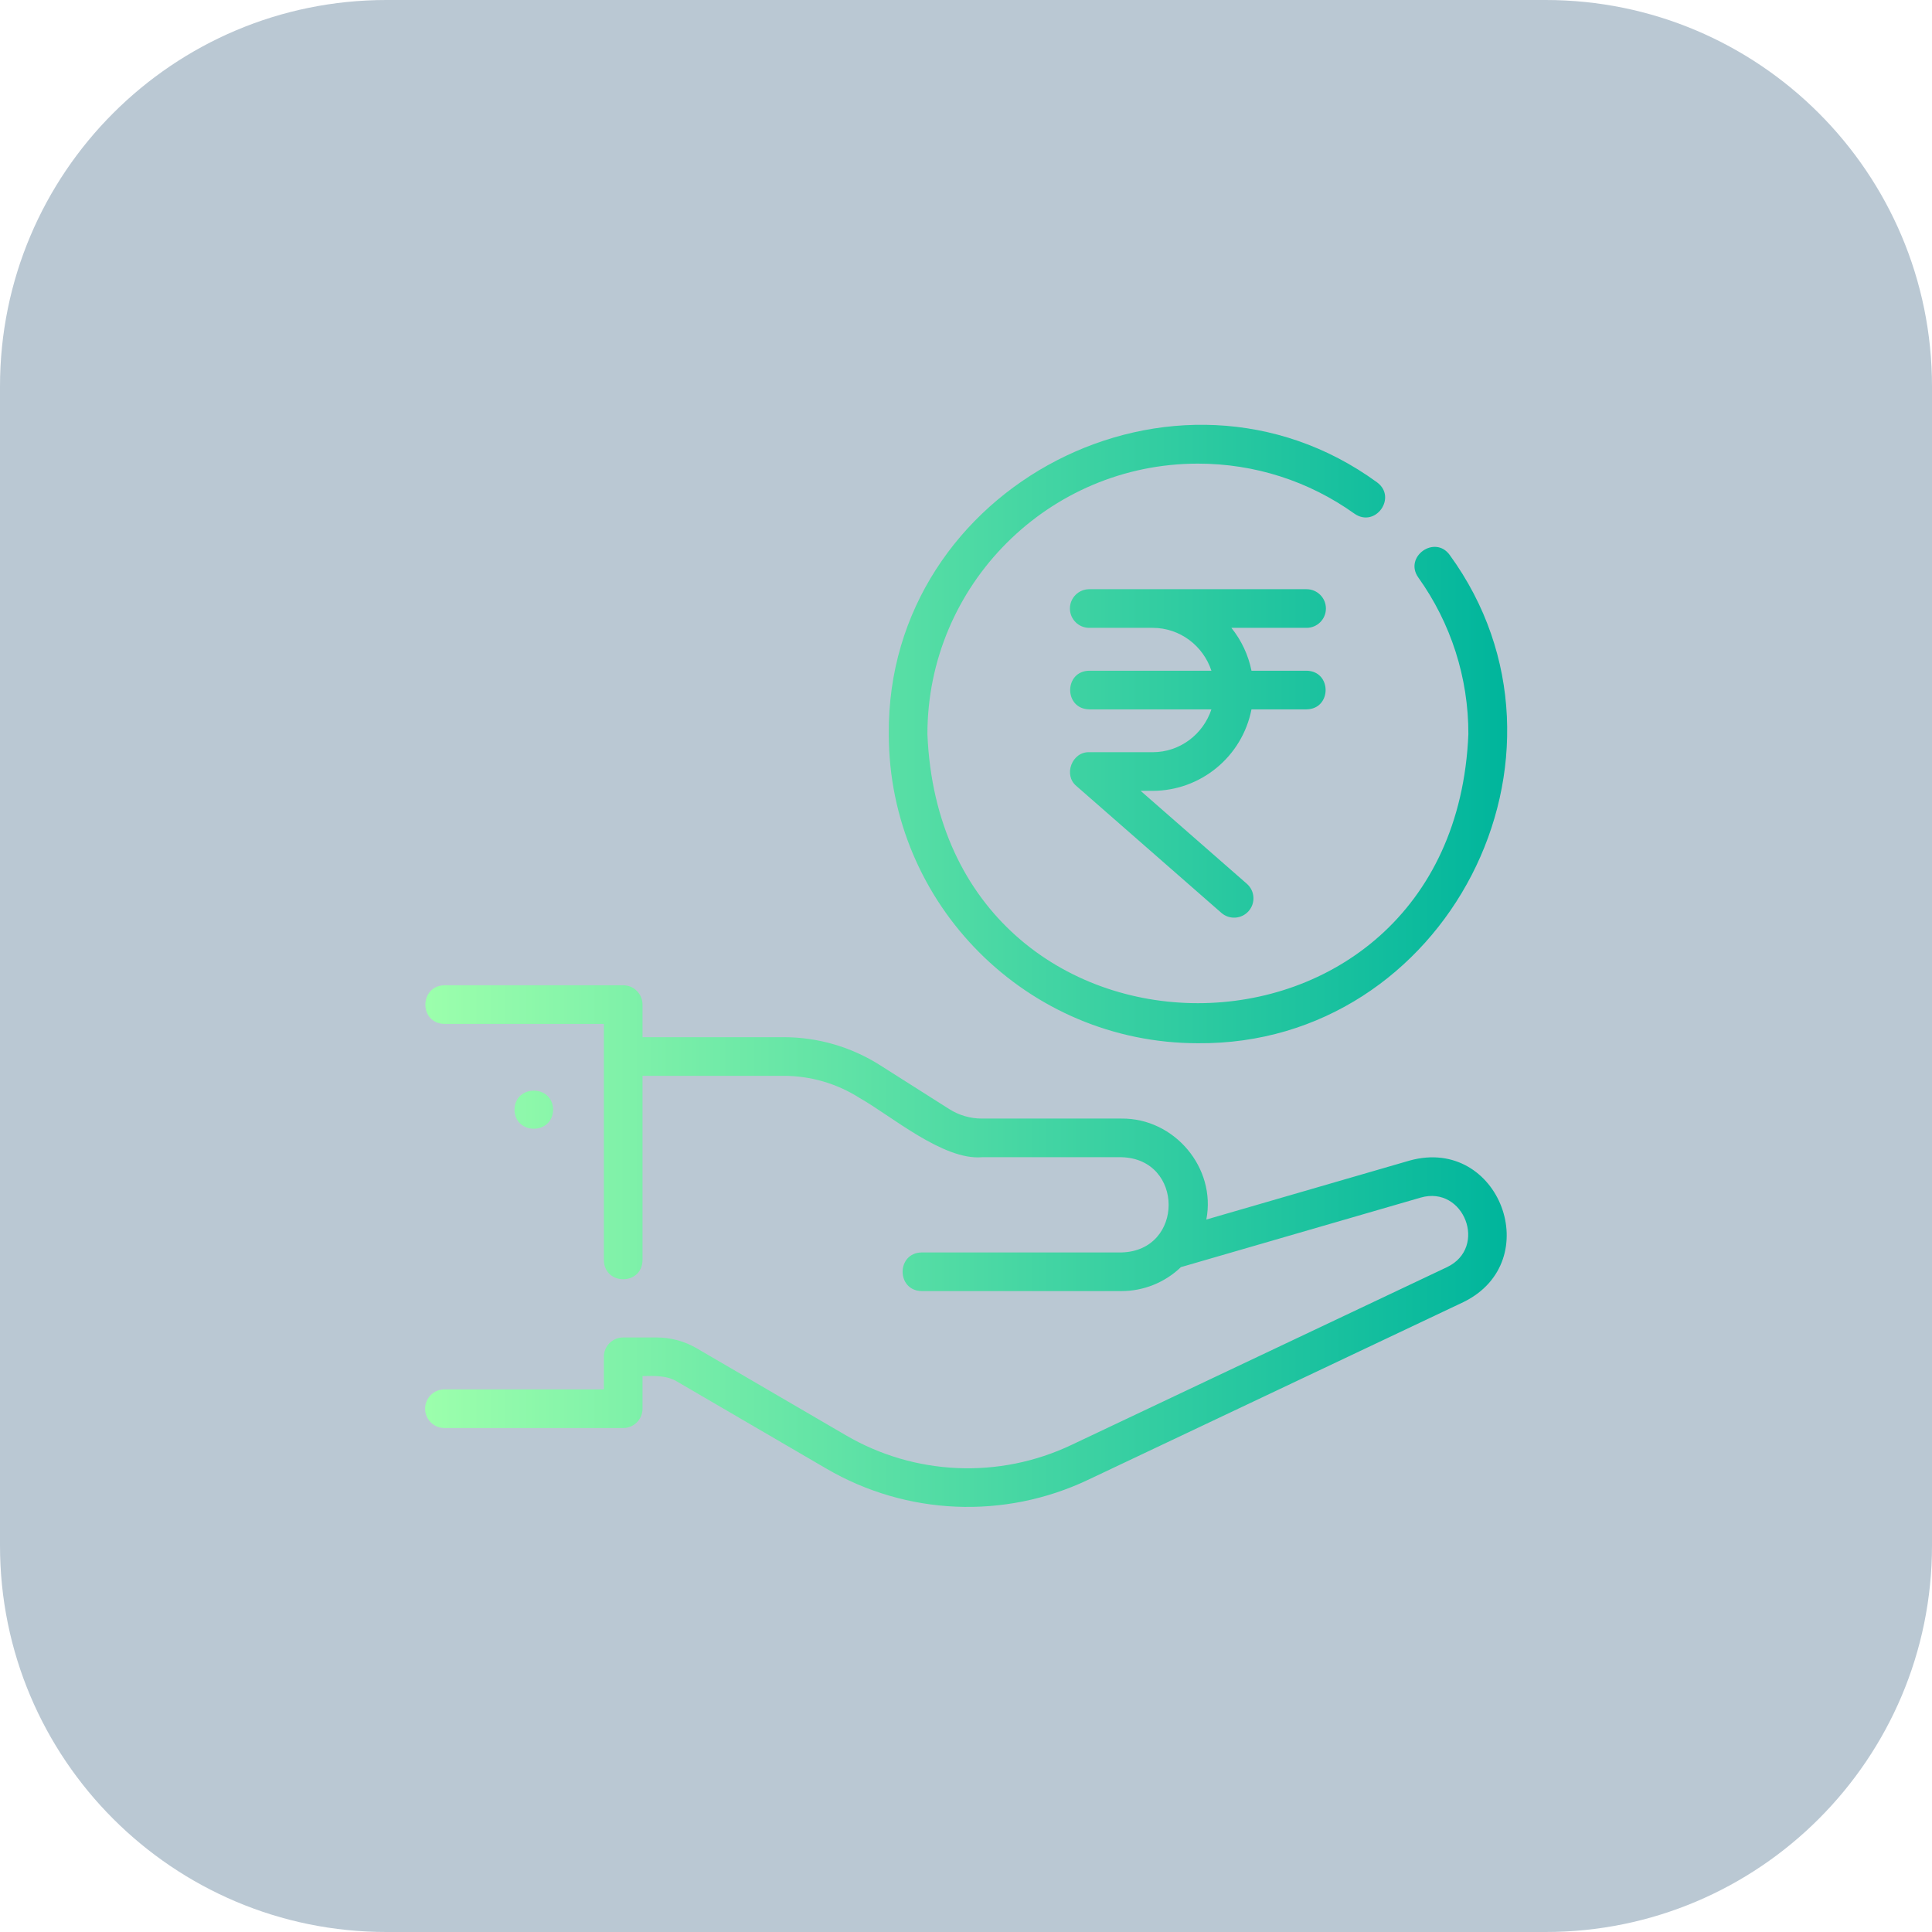
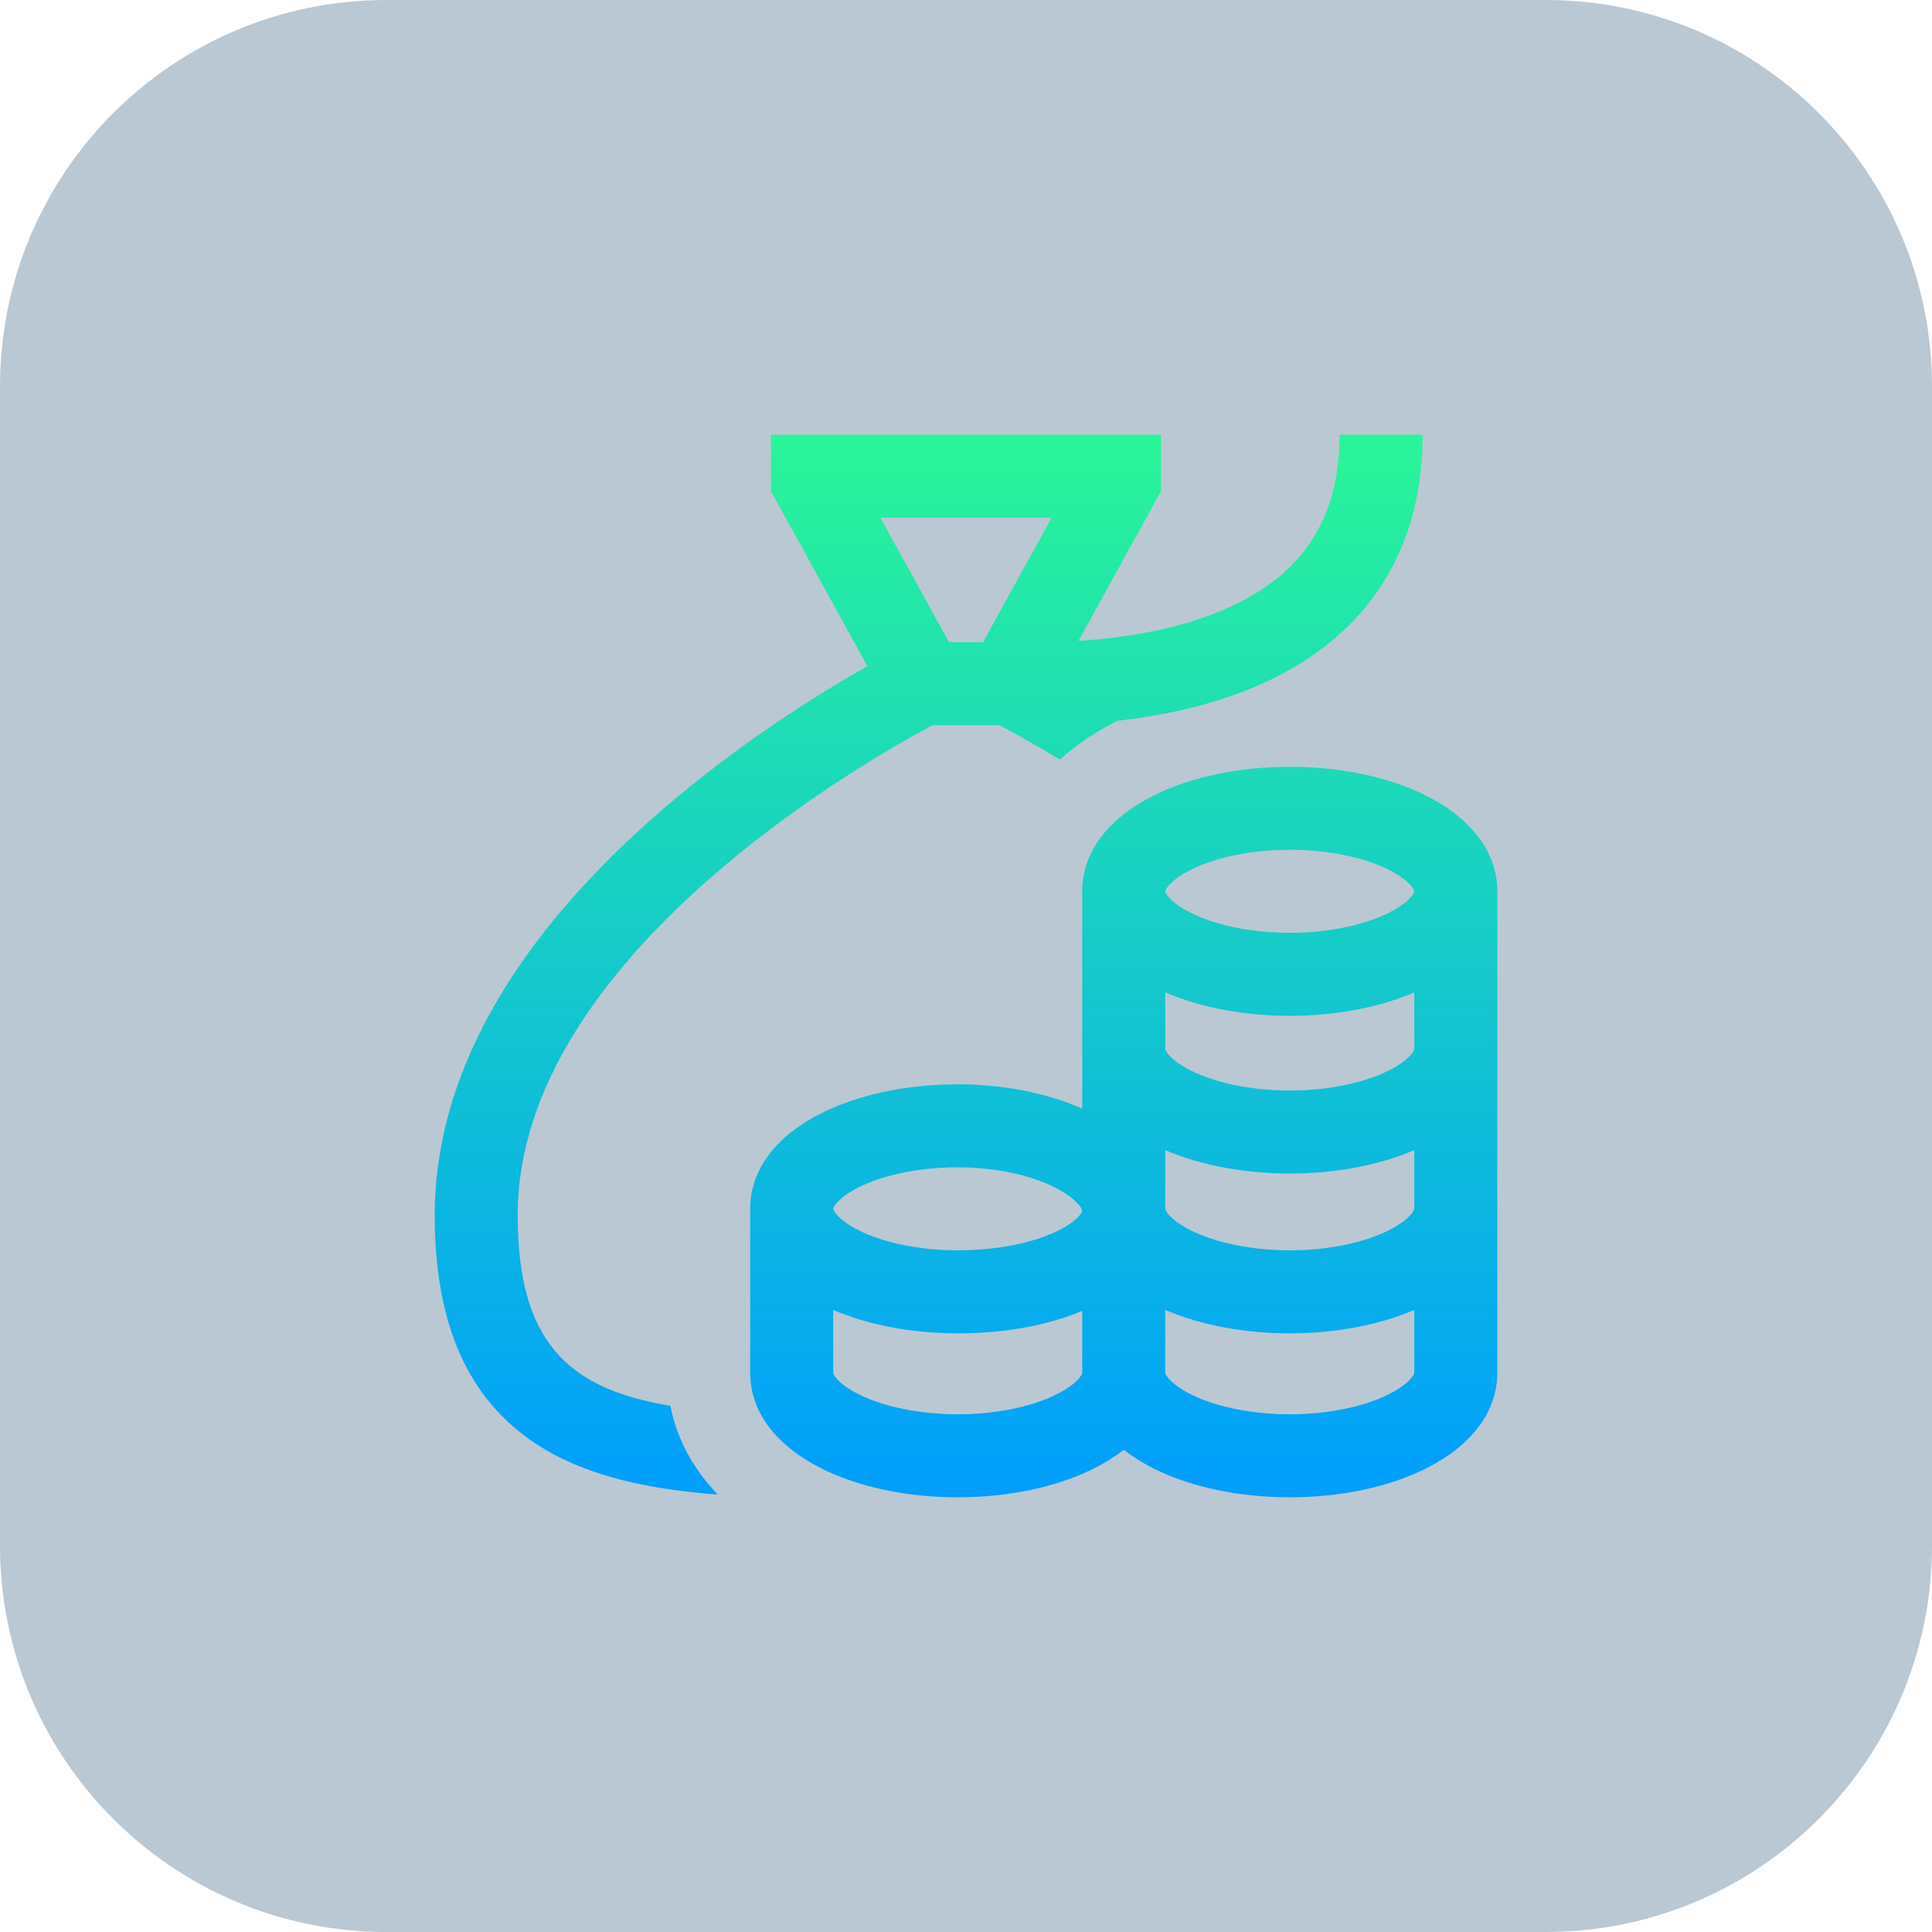
- <svg xmlns="http://www.w3.org/2000/svg" version="1.1" width="512" height="512" x="0" y="0" viewBox="0 0 64 64" style="enable-background:new 0 0 512 512" xml:space="preserve" class="">
-   <rect width="64" height="64" rx="12.8" ry="12.8" fill="#bac8d3" shape="rounded" />
-   <g transform="matrix(0.64,0,0,0.64,11.52175,11.51824)">
-     <linearGradient id="a" x1="4" x2="60.01" y1="31.995" y2="31.995" gradientUnits="userSpaceOnUse">
-       <stop offset="0" stop-color="#9cffac" />
-       <stop offset="1" stop-color="#00b59c" />
+ <svg xmlns="http://www.w3.org/2000/svg" version="1.1" width="512" height="512" x="0" y="0" viewBox="0 0 512 512" style="enable-background:new 0 0 512 512" xml:space="preserve" class="">
+   <rect width="512" height="512" rx="102.4" ry="102.4" fill="#bac8d3" shape="rounded" />
+   <g transform="matrix(0.55,0,0,0.55,115.2,115.2)">
+     <linearGradient id="a" x1="256" x2="256" y1="0" y2="512" gradientUnits="userSpaceOnUse">
+       <stop offset="0" stop-color="#2af598" />
+       <stop offset="1" stop-color="#009efd" />
    </linearGradient>
-     <path fill="url(#a)" d="M49.625 14.5h-3.892a5.17 5.17 0 0 1 1.041 2.219h2.851c1.318.022 1.31 1.98 0 2h-2.851a5.224 5.224 0 0 1-5.118 4.218h-.62l5.498 4.81a1 1 0 0 1-1.318 1.506l-7.5-6.563c-.695-.567-.235-1.784.66-1.753h3.28c1.424 0 2.62-.935 3.044-2.218h-6.325c-1.317-.023-1.311-1.979 0-2H44.7c-.423-1.284-1.62-2.219-3.044-2.219h-3.28a1 1 0 1 1 0-2h11.25a1 1 0 1 1 0 2zM44 36c12.85.11 20.59-14.889 13.034-25.272-.77-1.06-2.38.094-1.628 1.163A13.873 13.873 0 0 1 58 20c-.767 18.57-27.233 18.57-28 0 0-7.72 6.28-14 14-14 2.93 0 5.733.897 8.109 2.594 1.078.748 2.22-.848 1.162-1.627-10.38-7.56-25.384.186-25.27 13.033 0 8.822 7.177 16 16 16zM4 54.917a1 1 0 0 0 1 1h9.254a1 1 0 0 0 1-1v-1.688c.594-.014 1.283-.038 1.8.29l7.719 4.501a14.513 14.513 0 0 0 13.534.582l19.445-9.207c4.295-2.106 1.856-8.596-2.778-7.326l-10.537 3.057c.519-2.683-1.66-5.254-4.388-5.226h-7.228c-.601 0-1.187-.17-1.694-.493l-3.575-2.268a9.311 9.311 0 0 0-4.996-1.452h-7.302V34a1 1 0 0 0-1-1H5c-1.301.024-1.327 1.973 0 2h8.254v12.23c.027 1.316 1.975 1.314 2 0v-9.543h7.302c1.392 0 2.75.395 3.925 1.141 1.636.922 4.335 3.241 6.34 3.072h7.228c3.242.083 3.257 4.842 0 4.929H29.703c-1.316.022-1.313 1.979 0 2H40.05a4.44 4.44 0 0 0 3.071-1.24l12.411-3.599c2.236-.647 3.492 2.58 1.365 3.599L37.45 56.795a12.51 12.51 0 0 1-11.67-.502l-7.72-4.502a4.13 4.13 0 0 0-2.076-.562h-1.731a1 1 0 0 0-1 1v1.688H5a1 1 0 0 0-1 1zm6.627-15.477c-.022-1.315-1.978-1.314-2 0 .022 1.314 1.978 1.314 2 0z" opacity="1" data-original="url(#a)" />
+     <path fill="url(#a)" d="M512 220c0-18.656-12.246-35.055-34.488-46.172C459.68 164.91 436.414 160 412 160s-47.68 4.91-65.512 13.828C324.246 184.945 312 201.344 312 220c0 1.008.043 2.008.113 3H312v101.71c-17.102-7.57-38.129-11.71-60-11.71-24.414 0-47.68 4.91-65.512 13.828C164.246 337.945 152 354.344 152 373c0 .336.012.668.02 1H152v78c0 18.656 12.246 35.055 34.488 46.172C204.32 507.09 227.586 512 252 512s47.68-4.91 65.512-13.828c5.441-2.719 10.277-5.758 14.488-9.063 4.21 3.309 9.047 6.344 14.488 9.063C364.32 507.09 387.586 512 412 512s47.68-4.91 65.512-13.828C499.754 487.055 512 470.656 512 452V223h-.113c.07-.992.113-1.992.113-3zm-147.625-10.395C376.582 203.5 393.941 200 412 200s35.418 3.5 47.625 9.605C469.848 214.715 472 219.31 472 220s-2.152 5.285-12.375 10.395C447.418 236.5 430.059 240 412 240s-35.418-3.5-47.625-9.605C354.152 225.285 352 220.69 352 220s2.152-5.285 12.375-10.395zm-160 153C216.582 356.5 233.941 353 252 353c17.848 0 35.117 3.637 47.379 9.98C309.008 367.96 312 372.8 312 374c0 .61-2.234 5-12.125 9.773C287.727 389.637 270.277 393 252 393c-18.059 0-35.418-3.5-47.625-9.605C194.152 378.285 192 373.69 192 373s2.152-5.285 12.375-10.395zm95.25 99.79C287.418 468.5 270.059 472 252 472s-35.418-3.5-47.625-9.605C194.152 457.285 192 452.69 192 452v-30.29c16.992 7.302 38.023 11.29 60 11.29 23.07 0 43.617-3.938 60-10.828V452c0 .691-2.152 5.285-12.375 10.395zm160 0C447.418 468.5 430.059 472 412 472s-35.418-3.5-47.625-9.605C354.152 457.28 352 452.69 352 452v-30.29c16.992 7.302 38.023 11.29 60 11.29s43.008-3.988 60-11.29V452c0 .691-2.152 5.281-12.375 10.395zm0-79C447.418 389.5 430.059 393 412 393s-35.418-3.5-47.625-9.605C354.152 378.285 352 373.69 352 373v-28.29c16.992 7.302 38.023 11.29 60 11.29s43.008-3.988 60-11.29V373c0 .691-2.152 5.285-12.375 10.395zm0-77C447.418 312.5 430.059 316 412 316s-35.418-3.5-47.625-9.605C354.152 301.285 352 296.69 352 296v-27.29c16.992 7.302 38.023 11.29 60 11.29s43.008-3.988 60-11.29V296c0 .691-2.152 5.285-12.375 10.395zM40 376c0-125.05 171.355-220.926 199.863-236h32.309c5.351 2.809 15.75 8.445 29.09 16.563 7.73-7.047 16.883-13.286 27.336-18.512.14-.07.285-.137.422-.207 39.46-4.434 81.984-16.715 111.386-45.895C464.023 68.512 476 37.574 476 0h-40c0 26.895-7.773 47.688-23.77 63.559-20.625 20.464-56.347 32.863-102.007 35.777L350 27.145V0H162v27.145l46.496 84.386c-20.82 11.746-57.187 34.035-93.879 64.918-32.715 27.543-58.89 56.27-77.797 85.375C12.39 299.437 0 337.855 0 376c0 52.871 16.164 89.059 49.422 110.633 24.465 15.87 56.058 21.738 86.941 24.031-11.883-12.383-19.695-26.93-22.82-42.77C63.903 459.7 40 436.907 40 376zM297.246 40l-33.058 60h-16.372l-33.062-60zm0 0" opacity="1" data-original="url(#a)" />
  </g>
</svg>
